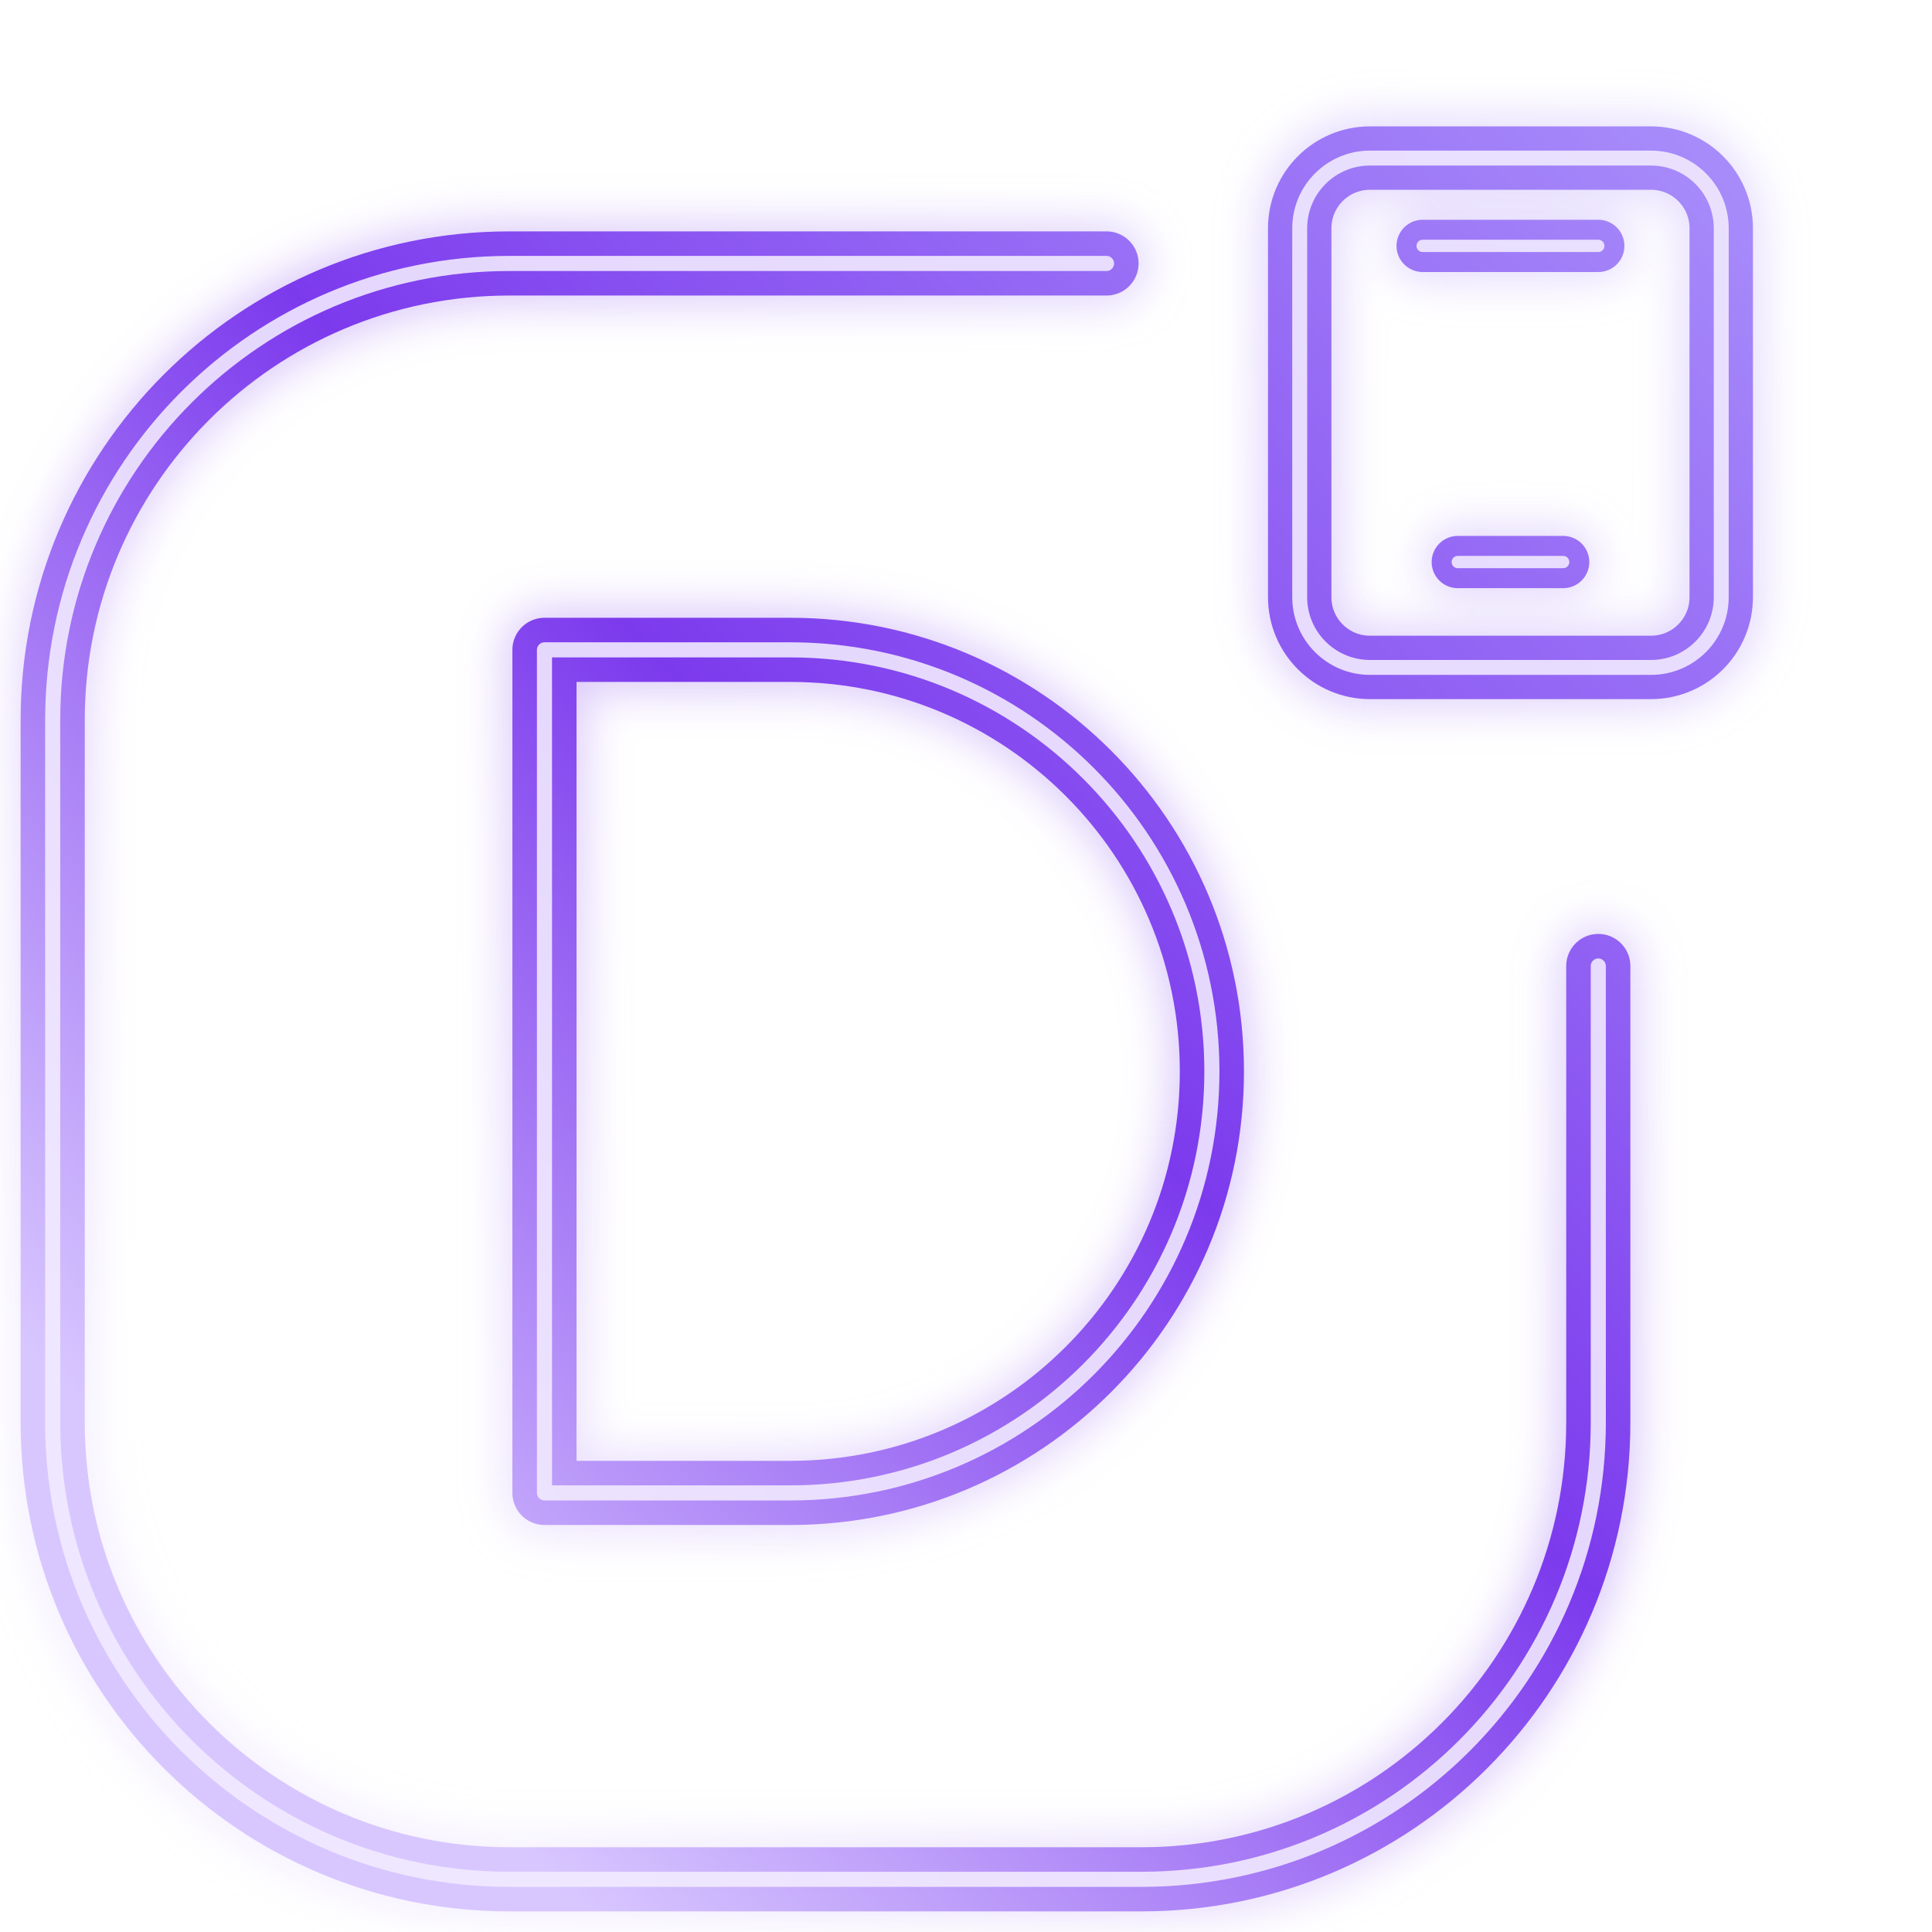
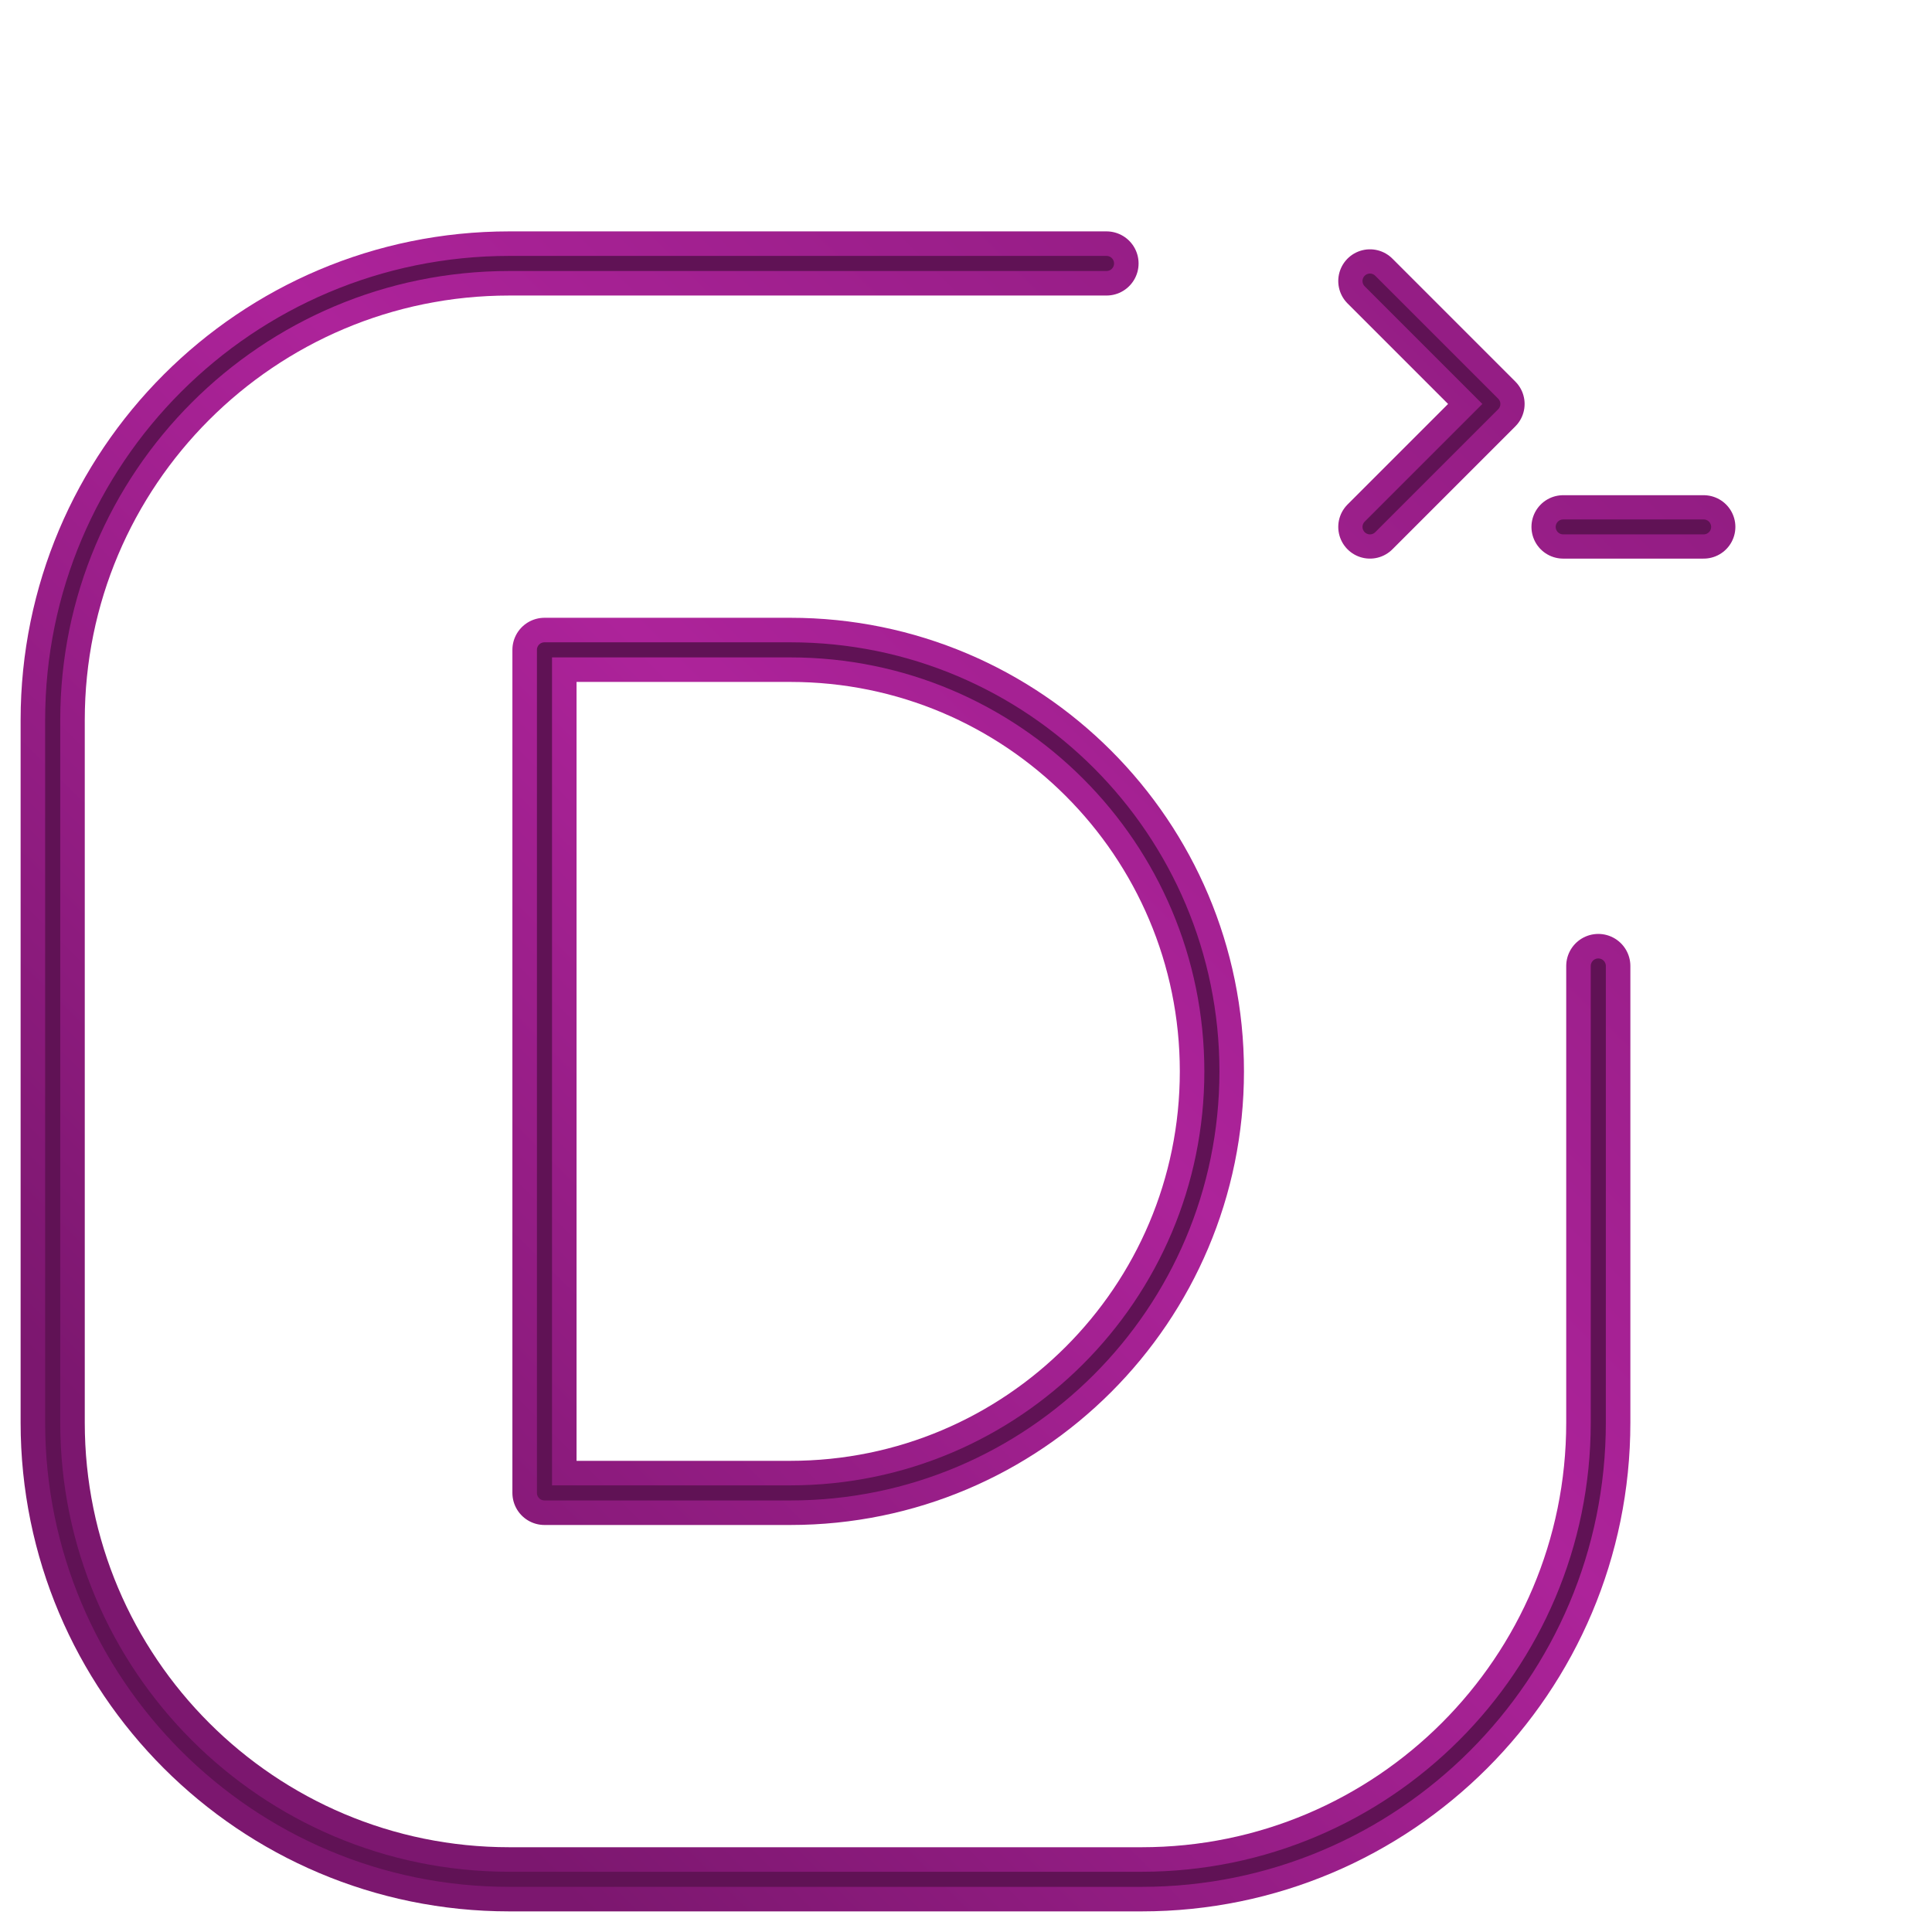
<svg xmlns="http://www.w3.org/2000/svg" width="256" height="256" viewBox="18 18 220 220" role="img" aria-labelledby="t d">
  <defs>
    <linearGradient id="neon" x1="40" y1="216" x2="216" y2="40" gradientUnits="userSpaceOnUse">
-       <stop offset="0" stop-color="#d8c7ff" />
-       <stop offset="0.5" stop-color="#7c3aed" />
-       <stop offset="1" stop-color="#a78bfa" />
+       <stop offset="0" stop-color="#7c176f" />
+       <stop offset="0.5" stop-color="#ad239a" />
+       <stop offset="1" stop-color="#8c1b7d" />
    </linearGradient>
    <radialGradient id="glow" cx="0.46" cy="0.44" r="0.62">
-       <stop offset="0" stop-color="#7c3aed" stop-opacity="0.34" />
-       <stop offset="1" stop-color="#7c3aed" stop-opacity="0" />
+       <stop offset="0" stop-color="#ad239a" stop-opacity="0.34" />
+       <stop offset="1" stop-color="#ad239a" stop-opacity="0" />
    </radialGradient>
    <filter id="bloom" x="-50%" y="-50%" width="200%" height="200%">
      <feGaussianBlur stdDeviation="7" />
    </filter>
    <filter id="markBloom" x="-50%" y="-50%" width="200%" height="200%">
      <feGaussianBlur stdDeviation="2.5" />
    </filter>
  </defs>
  <g fill="none" stroke-linecap="round" stroke-linejoin="round">
-     <g stroke="url(#neon)" opacity=".28" filter="url(#markBloom)">
-       <path d="M36 12H19A13 13 0 0 0 6 25v20a13 13 0 0 0 13 13h18a13 13 0 0 0 13-13V32" stroke-width="11" transform="scale(4)" vector-effect="non-scaling-stroke" />
-       <path d="M20 23v24h7a12 12 0 0 0 0-24Z" stroke-width="11" transform="scale(4)" vector-effect="non-scaling-stroke" />
-       <path d="M174 36h32a8 8 0 0 1 8 8v42a8 8 0 0 1-8 8h-32a8 8 0 0 1-8-8V44a8 8 0 0 1 8-8Z" stroke-width="9.35" />
-       <path d="M180 46h20M184 82h12" stroke-width="7.7" />
-     </g>
    <g stroke="url(#neon)" opacity="1">
      <path d="M36 12H19A13 13 0 0 0 6 25v20a13 13 0 0 0 13 13h18a13 13 0 0 0 13-13V32" stroke-width="8.5" transform="scale(4)" vector-effect="non-scaling-stroke" />
      <path d="M20 23v24h7a12 12 0 0 0 0-24Z" stroke-width="8.5" transform="scale(4)" vector-effect="non-scaling-stroke" />
-       <path d="M174 36h32a8 8 0 0 1 8 8v42a8 8 0 0 1-8 8h-32a8 8 0 0 1-8-8V44a8 8 0 0 1 8-8Z" stroke-width="7.22" />
-       <path d="M180 46h20M184 82h12" stroke-width="5.95" />
+       <path d="m174 50 14 14-14 14" stroke-width="7.22" />
+       <path d="M196 78h16" stroke-width="7.22" />
    </g>
-     <g stroke="#f3ecff" opacity=".88">
+     <g stroke="#601255" opacity="1">
      <path d="M36 12H19A13 13 0 0 0 6 25v20a13 13 0 0 0 13 13h18a13 13 0 0 0 13-13V32" stroke-width="2" transform="scale(4)" vector-effect="non-scaling-stroke" />
      <path d="M20 23v24h7a12 12 0 0 0 0-24Z" stroke-width="2" transform="scale(4)" vector-effect="non-scaling-stroke" />
-       <path d="M174 36h32a8 8 0 0 1 8 8v42a8 8 0 0 1-8 8h-32a8 8 0 0 1-8-8V44a8 8 0 0 1 8-8Z" stroke-width="1.7" />
-       <path d="M180 46h20M184 82h12" stroke-width="1.4" />
+       <path d="m174 50 14 14-14 14" stroke-width="1.7" />
+       <path d="M196 78h16" stroke-width="1.7" />
    </g>
  </g>
</svg>
